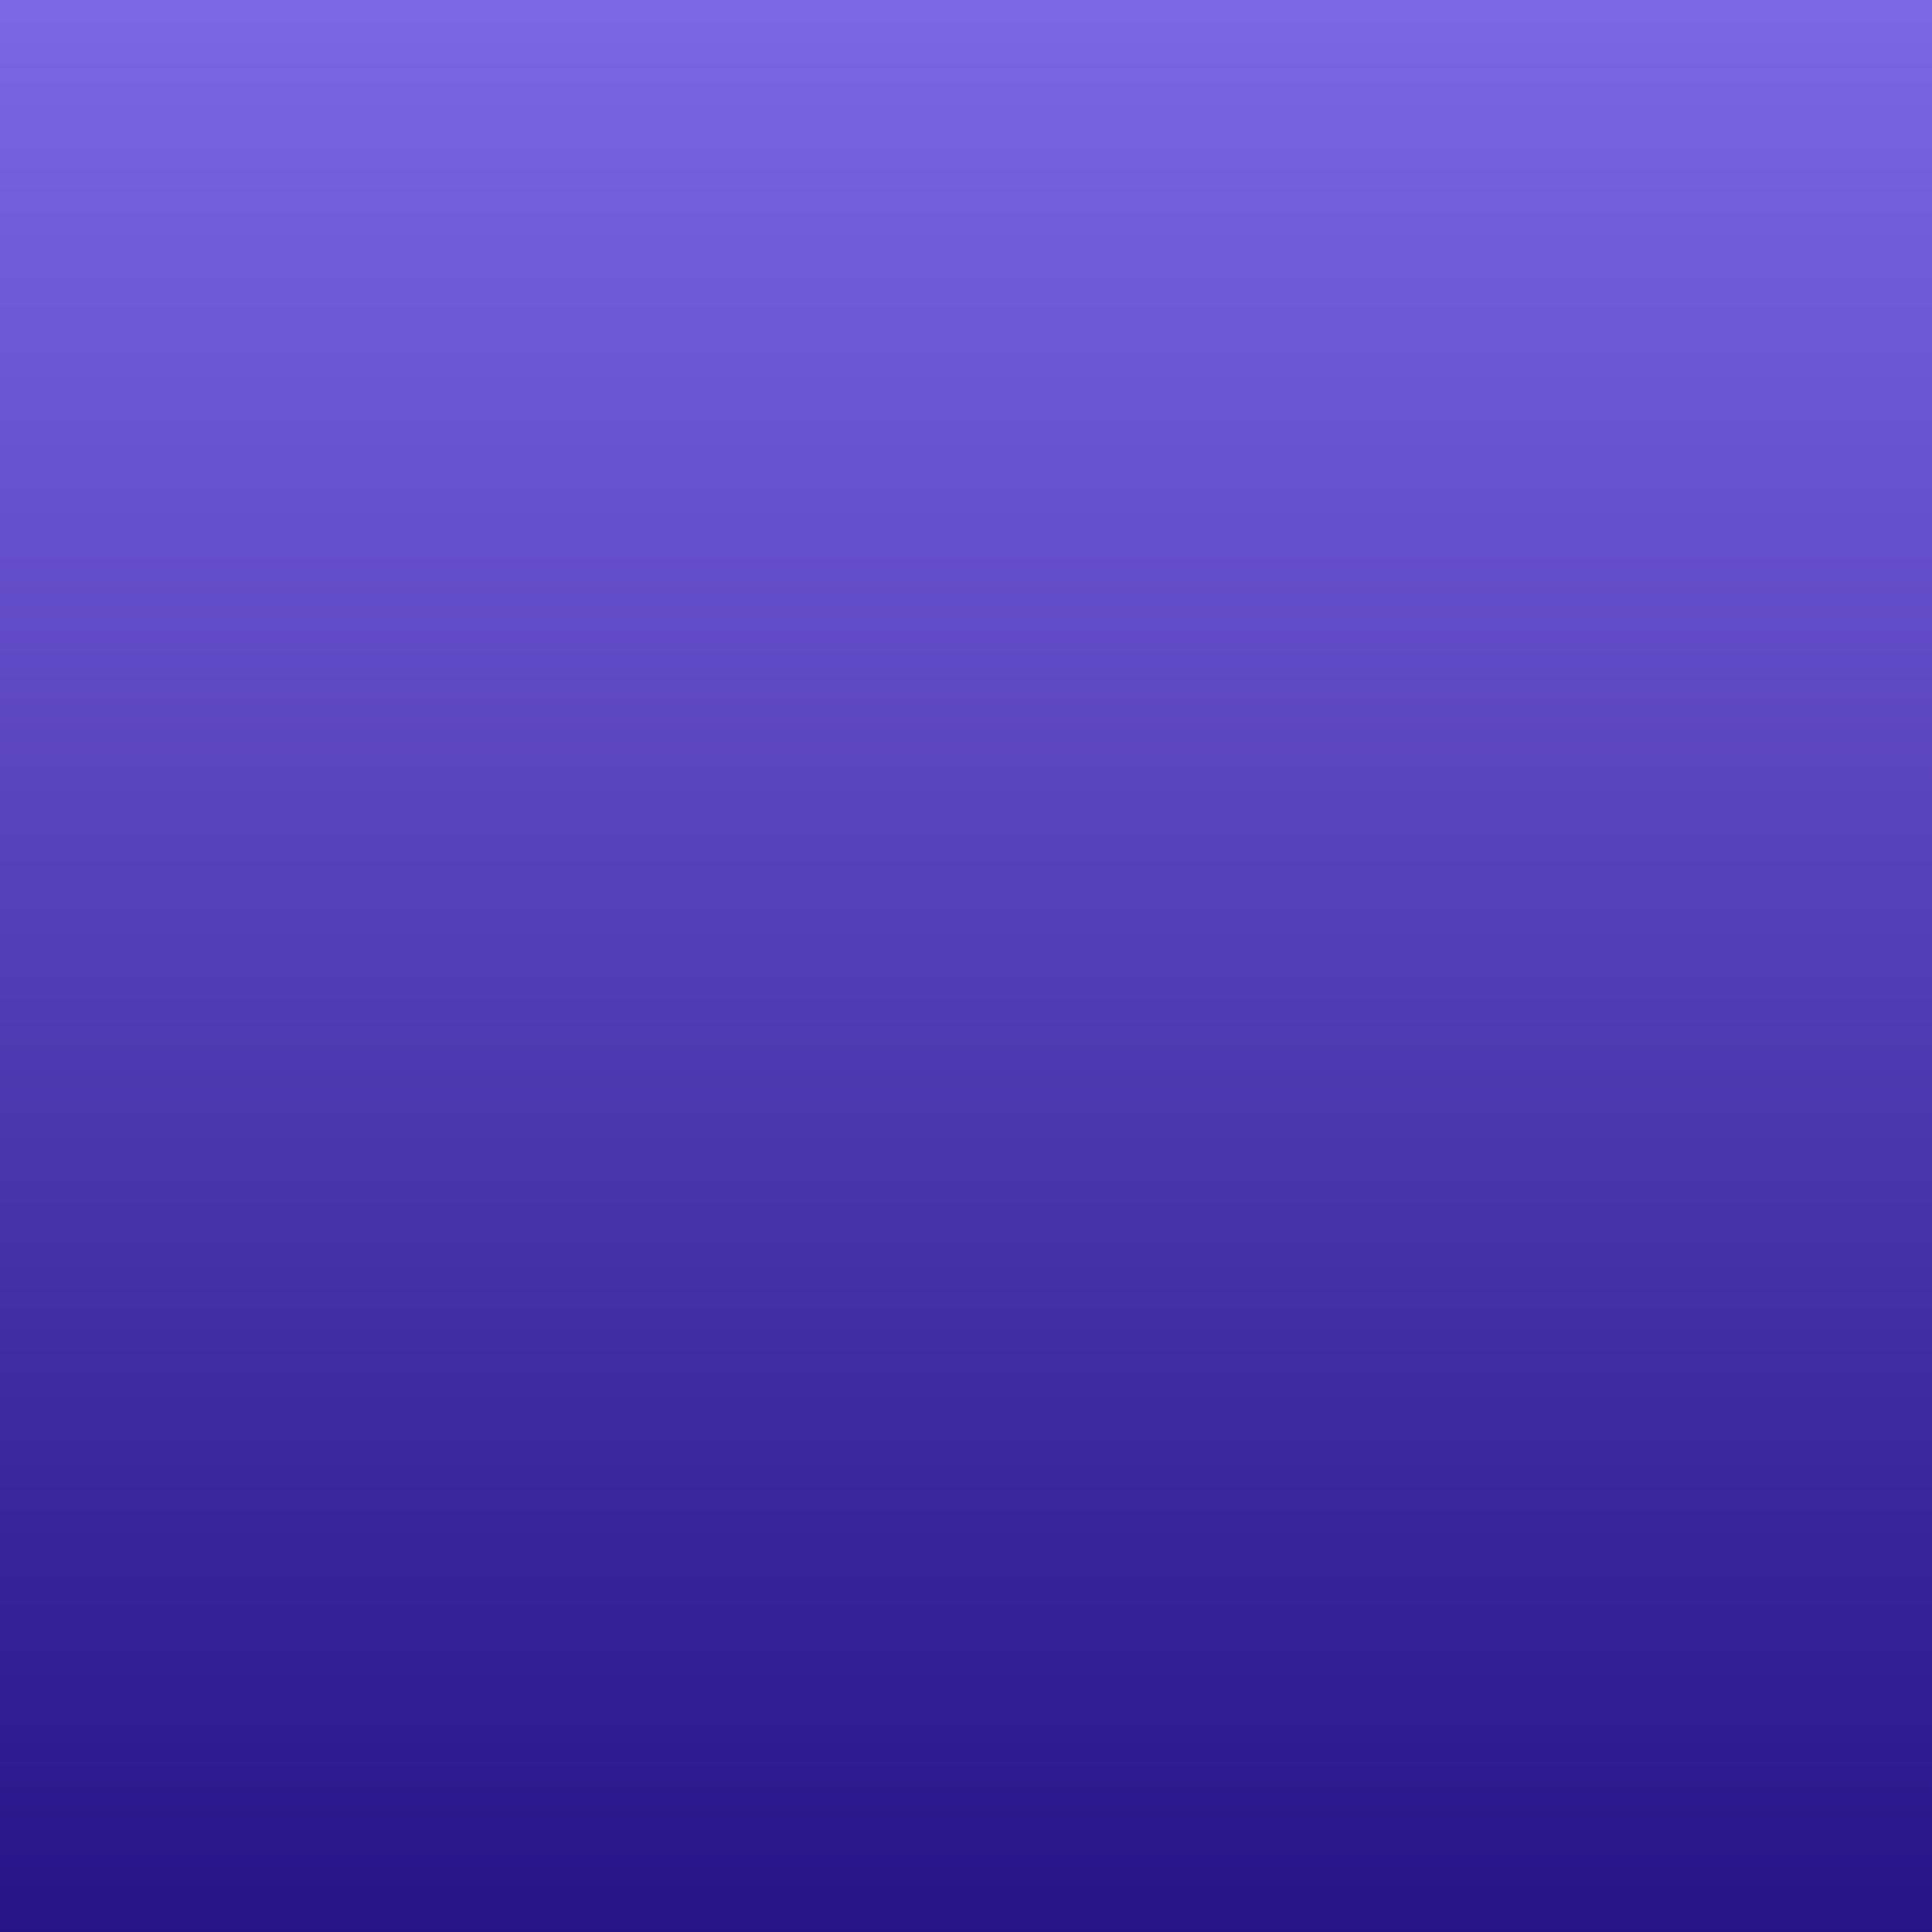
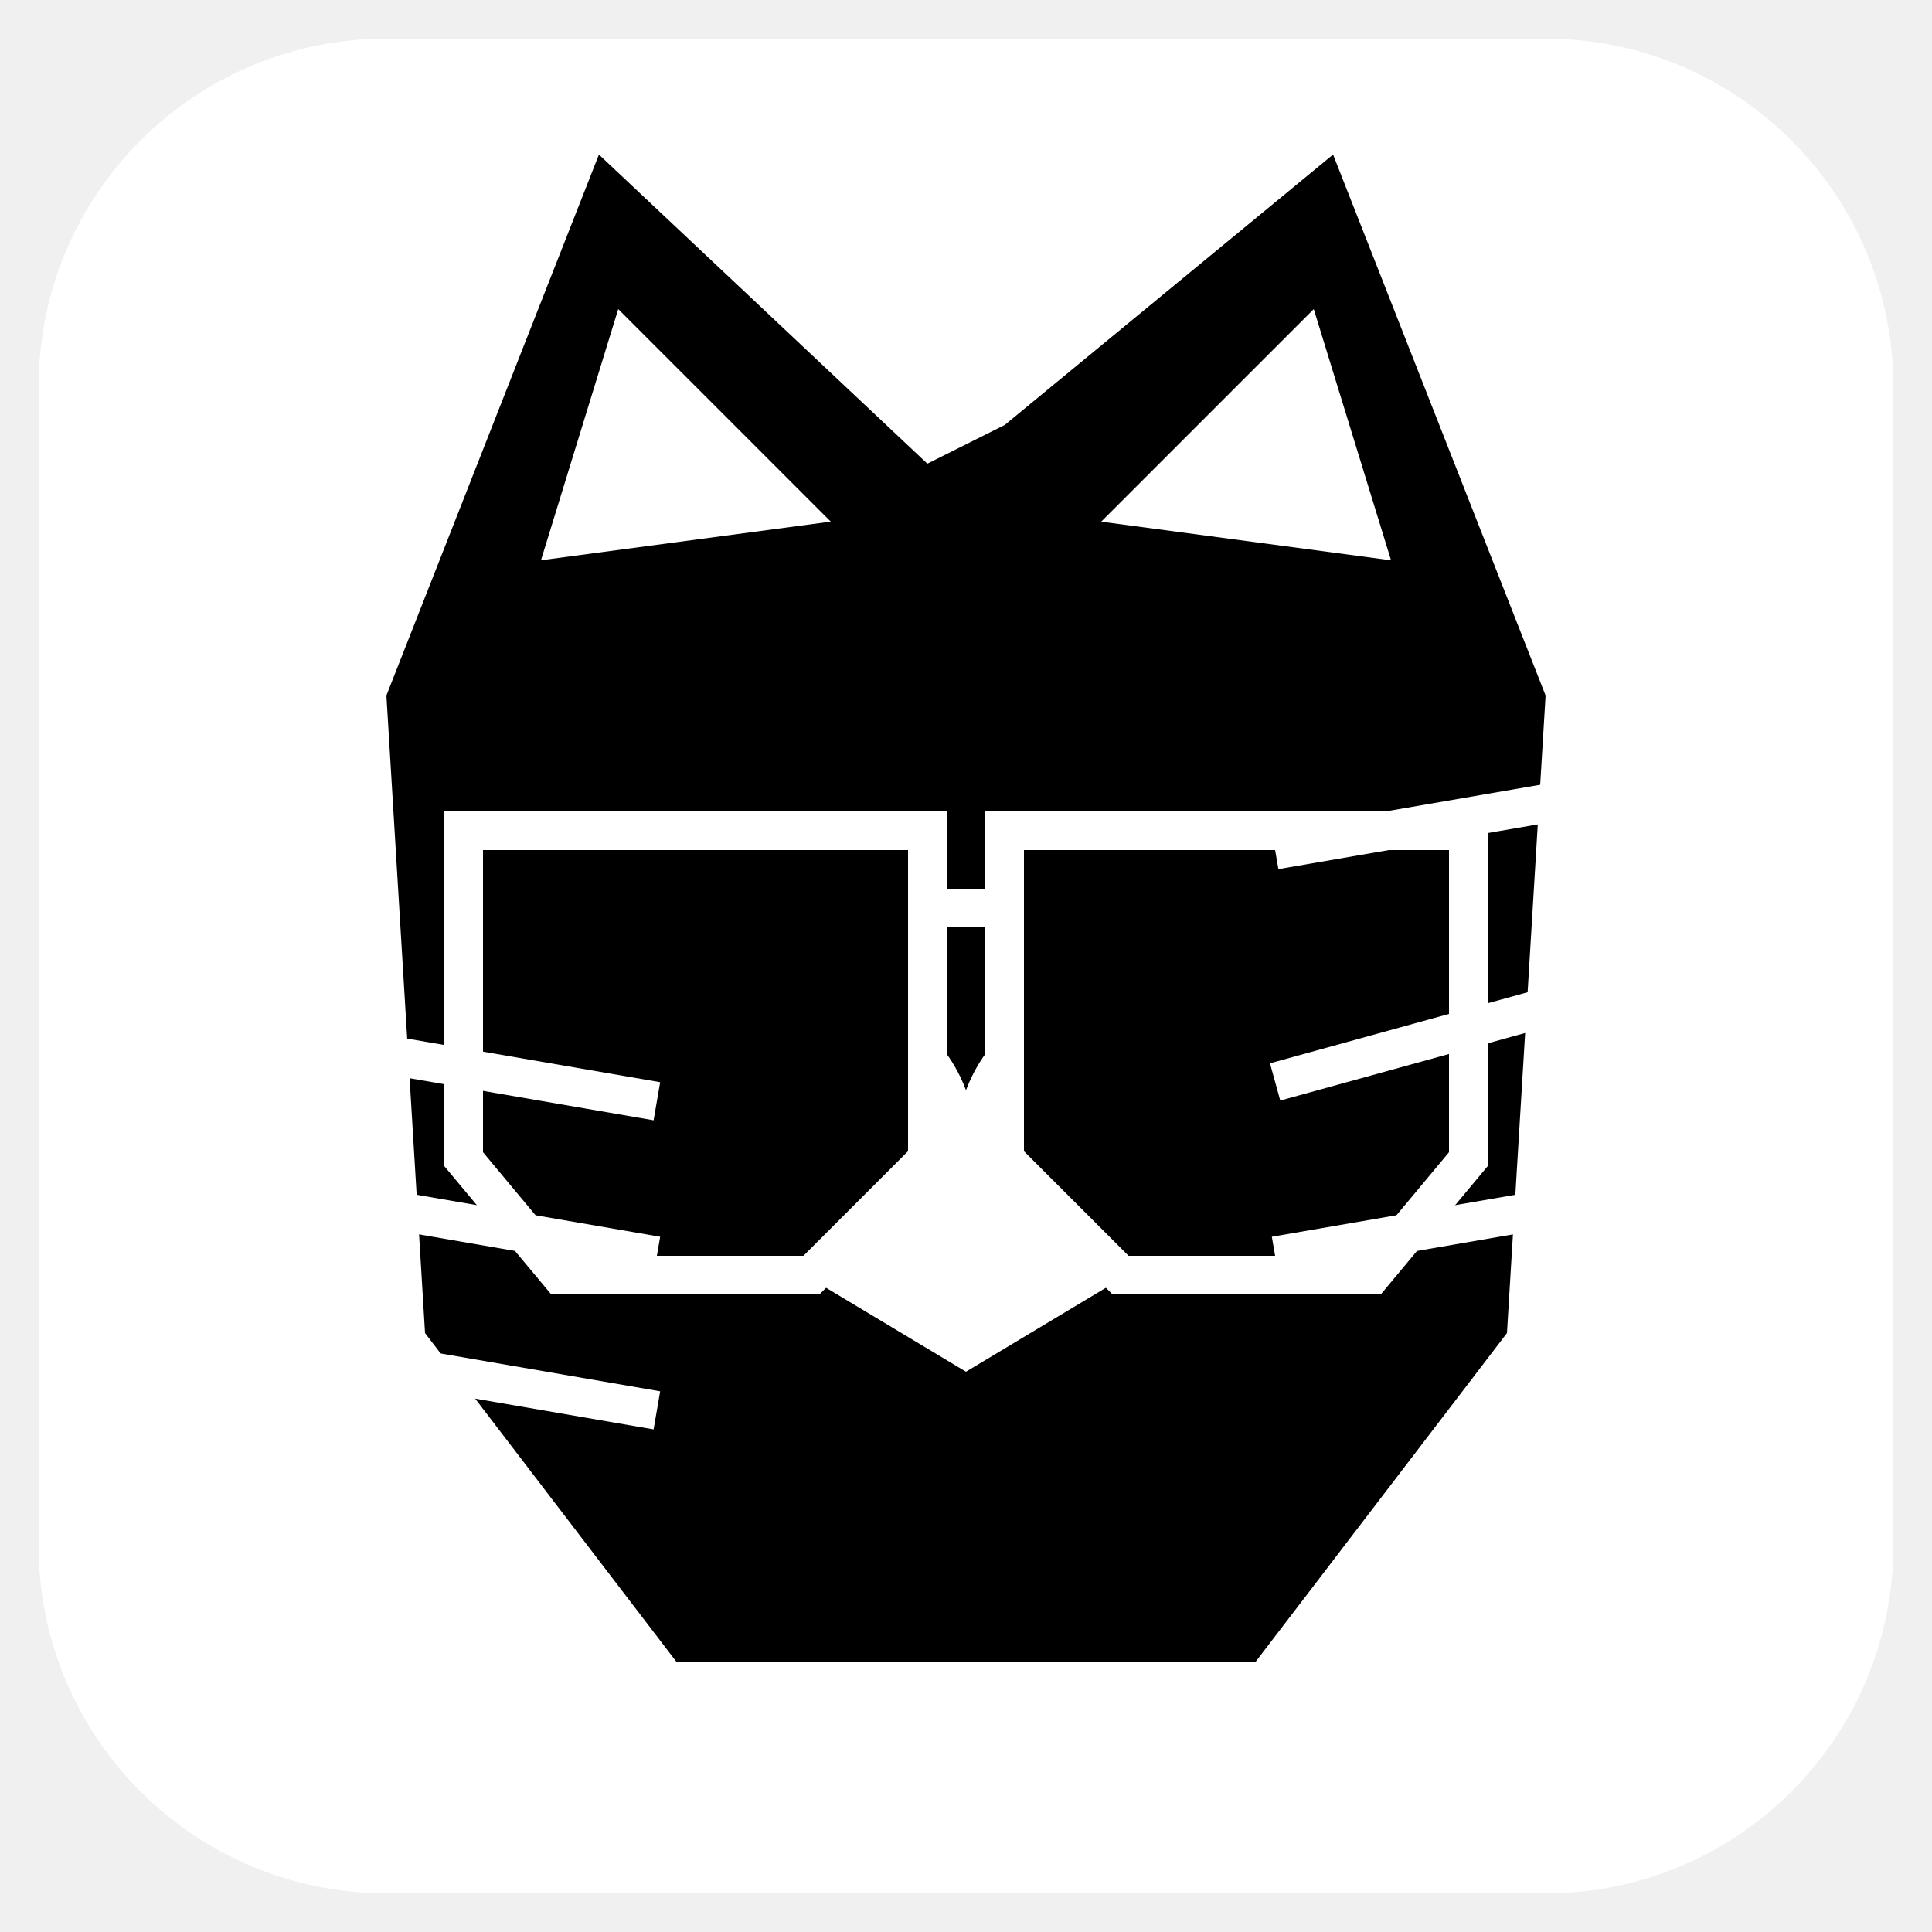
- <svg xmlns="http://www.w3.org/2000/svg" viewBox="0 0 200 200">
-   <defs>
-     <linearGradient id="background" x1="0%" y1="0%" x2="0%" y2="100%">
-       <stop offset="0" style="stop-color:#7c67e4; stop-opacity:1" />
-       <stop offset="1" style="stop-color:#261386; stop-opacity:1" />
-     </linearGradient>
-   </defs>
-   <rect width="200" height="200" fill="url(#background)" />
+ <svg xmlns="http://www.w3.org/2000/svg" viewBox="0 0 100 100" role="img" aria-label="WhiskerCat">
+   <rect x="2" y="2" width="96" height="96" rx="18" fill="#fff" />
+   <path fill="#000" d="M20 36 31 8l17 16 4-2L69 8l11 28-2 33-13 17H35L22 69z" />
+   <path fill="#fff" d="m28 29 4-13 11 11zm29-2 11-11 4 13z" />
+   <path fill="#fff" d="M35 62a8 8 0 1 1 15 0 8 8 0 1 1 15 0l-15 9z" />
+   <path fill="#000" stroke="#fff" stroke-width="2" d="M24 43h24v17l-6 6H29l-5-6zm28 0h24v17l-5 6H58l-6-6z" />
+   <path stroke="#fff" stroke-width="2" d="M47 47h6M34 57 5 52m29 13L5 60m29 13L5 68m61-24 29-5m-29 17 29-8m-29 17 29-5" />
</svg>
